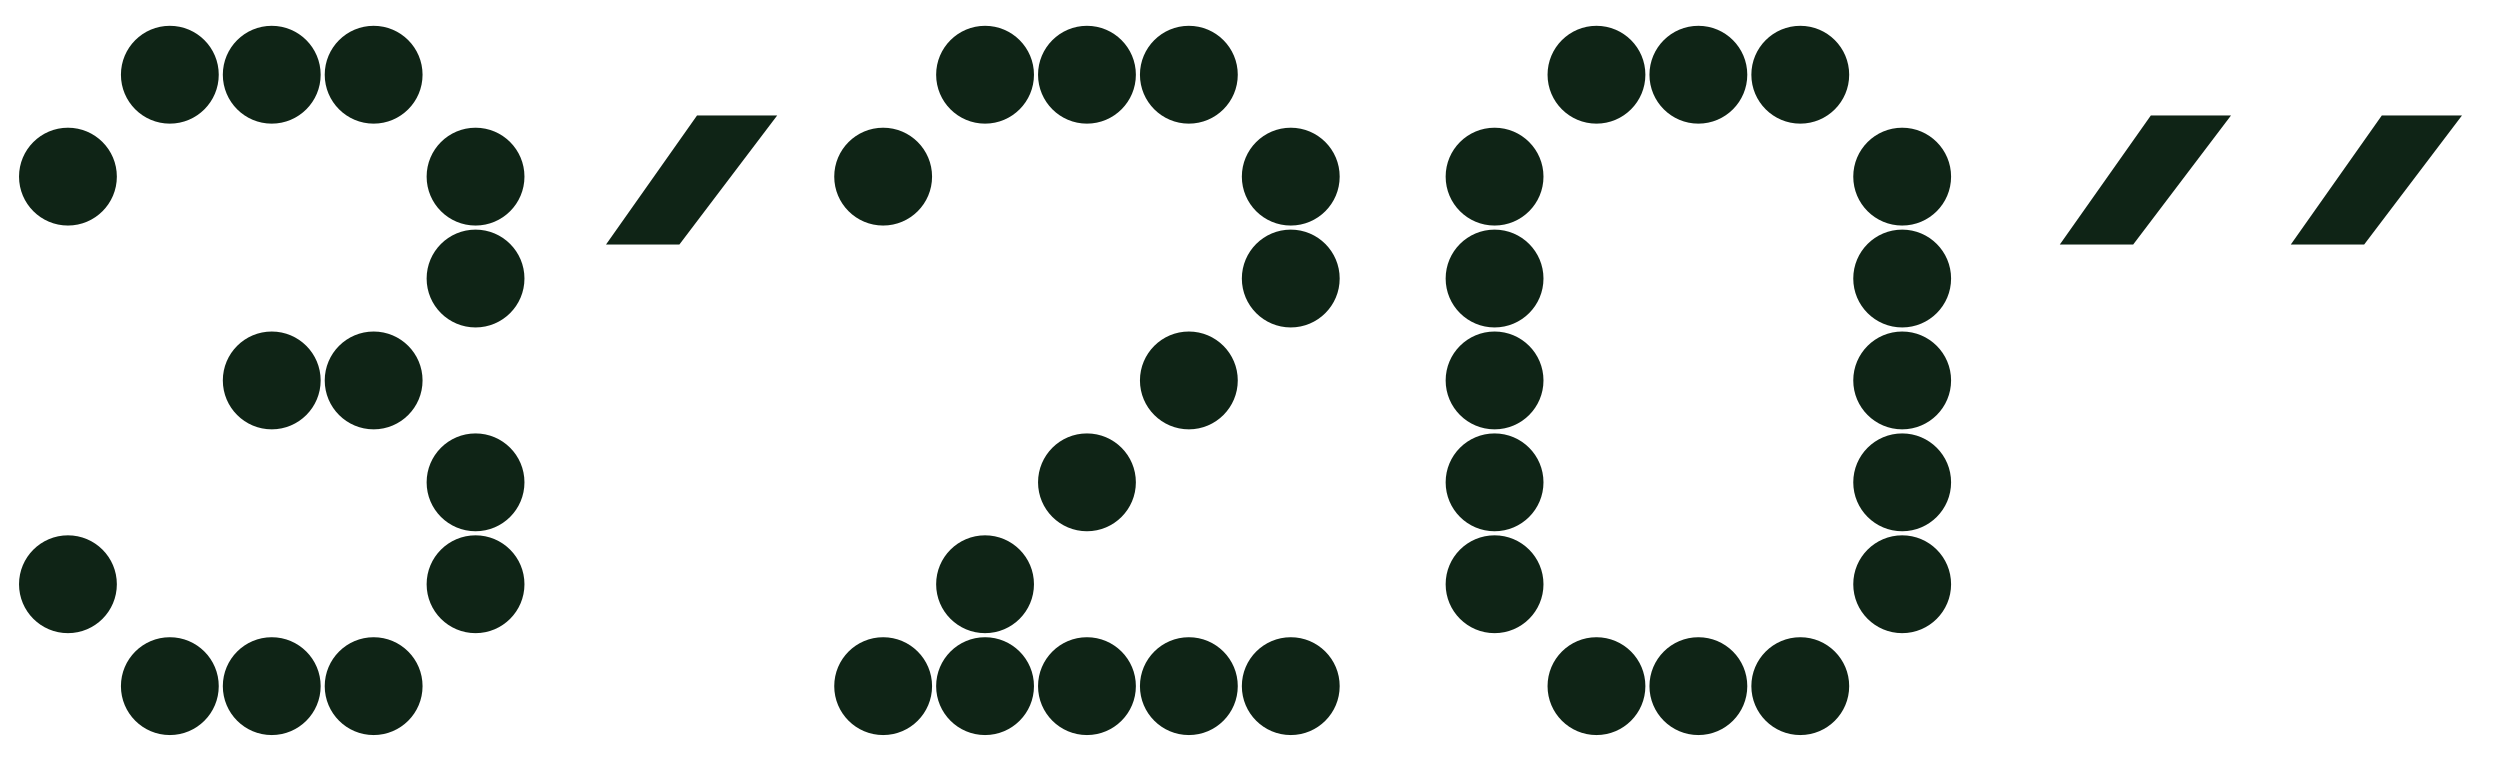
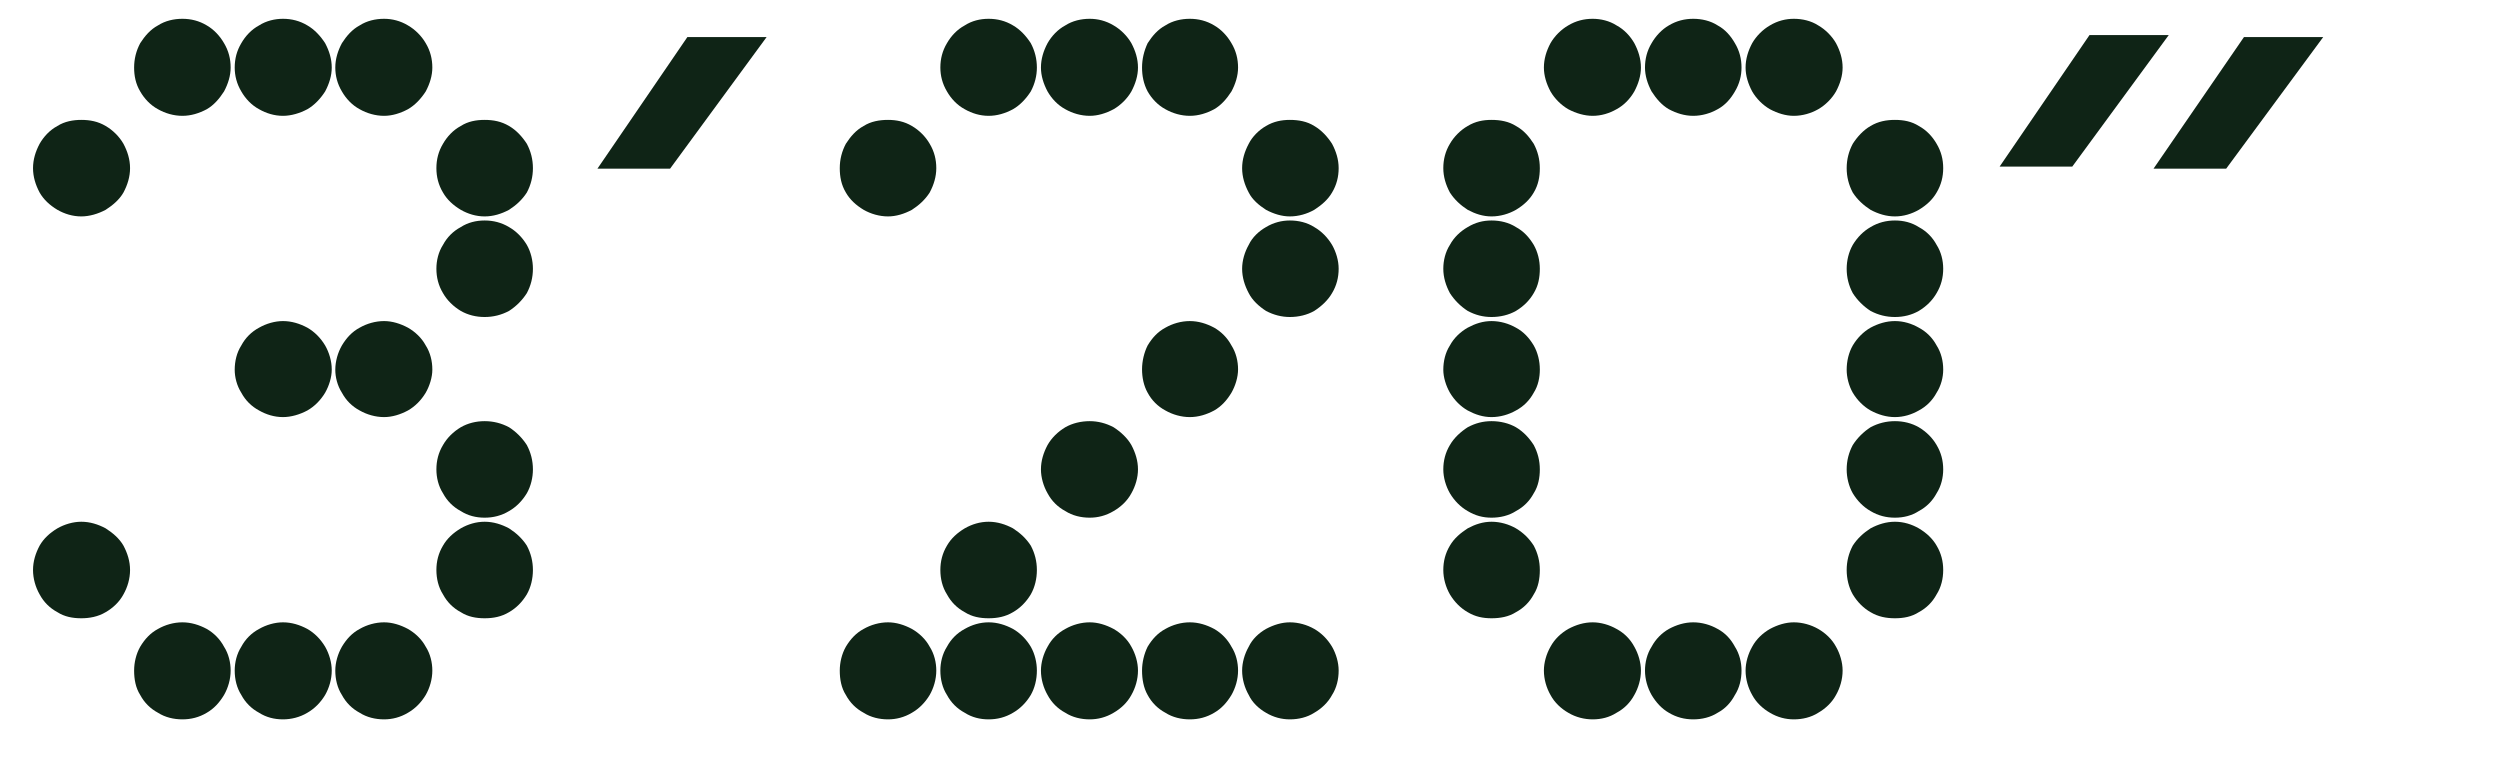
- <svg xmlns="http://www.w3.org/2000/svg" viewBox="62 36 184 56" width="184" height="56">
-   <g fill="#0F2416">
-     <circle cx="74.5" cy="41.5" r="3.6" />
-     <circle cx="82" cy="41.5" r="3.6" />
-     <circle cx="89.5" cy="41.5" r="3.6" />
-     <circle cx="134.5" cy="41.5" r="3.6" />
-     <circle cx="142" cy="41.5" r="3.6" />
-     <circle cx="149.5" cy="41.5" r="3.6" />
-     <circle cx="179.5" cy="41.5" r="3.6" />
-     <circle cx="187" cy="41.5" r="3.6" />
-     <circle cx="194.5" cy="41.5" r="3.6" />
-     <circle cx="67" cy="49" r="3.6" />
-     <circle cx="97" cy="49" r="3.6" />
-     <circle cx="127" cy="49" r="3.6" />
-     <circle cx="157" cy="49" r="3.6" />
-     <circle cx="172" cy="49" r="3.6" />
-     <circle cx="202" cy="49" r="3.6" />
-     <circle cx="97" cy="56.5" r="3.6" />
-     <circle cx="157" cy="56.5" r="3.6" />
-     <circle cx="172" cy="56.5" r="3.6" />
-     <circle cx="202" cy="56.5" r="3.6" />
-     <circle cx="82" cy="64" r="3.6" />
-     <circle cx="89.5" cy="64" r="3.6" />
-     <circle cx="149.5" cy="64" r="3.6" />
-     <circle cx="172" cy="64" r="3.6" />
-     <circle cx="202" cy="64" r="3.6" />
-     <circle cx="97" cy="71.5" r="3.6" />
-     <circle cx="142" cy="71.5" r="3.6" />
-     <circle cx="172" cy="71.5" r="3.6" />
-     <circle cx="202" cy="71.5" r="3.6" />
-     <circle cx="67" cy="79" r="3.6" />
-     <circle cx="97" cy="79" r="3.6" />
-     <circle cx="134.5" cy="79" r="3.6" />
-     <circle cx="172" cy="79" r="3.6" />
-     <circle cx="202" cy="79" r="3.6" />
-     <circle cx="74.5" cy="86.5" r="3.6" />
-     <circle cx="82" cy="86.5" r="3.6" />
-     <circle cx="89.5" cy="86.5" r="3.6" />
-     <circle cx="127" cy="86.5" r="3.6" />
-     <circle cx="134.5" cy="86.5" r="3.6" />
-     <circle cx="142" cy="86.5" r="3.6" />
-     <circle cx="149.5" cy="86.5" r="3.6" />
-     <circle cx="157" cy="86.5" r="3.6" />
-     <circle cx="179.5" cy="86.5" r="3.6" />
-     <circle cx="187" cy="86.5" r="3.6" />
-     <circle cx="194.5" cy="86.5" r="3.6" />
-     <polygon points="113.3,44.5 119.2,44.5 112,54 106.6,54" />
-     <polygon points="220.3,44.5 226.2,44.5 219,54 213.6,54" />
-     <polygon points="237.3,44.5 243.2,44.5 236,54 230.6,54" />
+ <svg xmlns="http://www.w3.org/2000/svg" xmlns:ns1="http://xml.openoffice.org/svg/export" version="1.2" width="49.21mm" height="15.34mm" viewBox="0 0 4921 1534" preserveAspectRatio="xMidYMid" fill-rule="evenodd" stroke-width="28.222" stroke-linejoin="round" xml:space="preserve">
+   <defs class="ClipPathGroup">
+     <clipPath id="presentation_clip_path" clipPathUnits="userSpaceOnUse">
+       <rect x="0" y="0" width="4921" height="1534" />
+     </clipPath>
+     <clipPath id="presentation_clip_path_shrink" clipPathUnits="userSpaceOnUse">
+       <rect x="4" y="1" width="4912" height="1531" />
+     </clipPath>
+   </defs>
+   <defs class="TextShapeIndex">
+     <g ns1:slide="id1" ns1:id-list="id3" />
+   </defs>
+   <defs class="EmbeddedBulletChars">
+     <g id="bullet-char-template-57356" transform="scale(0.0004882812,-0.0004882812)">
+       <path d="M 580,1141 L 1163,571 580,0 -4,571 580,1141 Z" />
+     </g>
+     <g id="bullet-char-template-57354" transform="scale(0.0004882812,-0.0004882812)">
+       <path d="M 8,1128 L 1137,1128 1137,0 8,0 8,1128 Z" />
+     </g>
+     <g id="bullet-char-template-10146" transform="scale(0.0004882812,-0.0004882812)">
+       <path d="M 174,0 L 602,739 174,1481 1456,739 174,0 Z M 1358,739 L 309,1346 659,739 1358,739 Z" />
+     </g>
+     <g id="bullet-char-template-10132" transform="scale(0.0004882812,-0.0004882812)">
+       <path d="M 2015,739 L 1276,0 717,0 1260,543 174,543 174,936 1260,936 717,1481 1274,1481 2015,739 Z" />
+     </g>
+     <g id="bullet-char-template-10007" transform="scale(0.0004882812,-0.0004882812)">
+       <path d="M 0,-2 C -7,14 -16,27 -25,37 L 356,567 C 262,823 215,952 215,954 215,979 228,992 255,992 264,992 276,990 289,987 310,991 331,999 354,1012 L 381,999 492,748 772,1049 836,1024 860,1049 C 881,1039 901,1025 922,1006 886,937 835,863 770,784 769,783 710,716 594,584 L 774,223 C 774,196 753,168 711,139 L 727,119 C 717,90 699,76 672,76 641,76 570,178 457,381 L 164,-76 C 142,-110 111,-127 72,-127 30,-127 9,-110 8,-76 1,-67 -2,-52 -2,-32 -2,-23 -1,-13 0,-2 Z" />
+     </g>
+     <g id="bullet-char-template-10004" transform="scale(0.0004882812,-0.0004882812)">
+       <path d="M 285,-33 C 182,-33 111,30 74,156 52,228 41,333 41,471 41,549 55,616 82,672 116,743 169,778 240,778 293,778 328,747 346,684 L 369,508 C 377,444 397,411 428,410 L 1163,1116 C 1174,1127 1196,1133 1229,1133 1271,1133 1292,1118 1292,1087 L 1292,965 C 1292,929 1282,901 1262,881 L 442,47 C 390,-6 338,-33 285,-33 Z" />
+     </g>
+     <g id="bullet-char-template-9679" transform="scale(0.0004882812,-0.0004882812)">
+       <path d="M 813,0 C 632,0 489,54 383,161 276,268 223,411 223,592 223,773 276,916 383,1023 489,1130 632,1184 813,1184 992,1184 1136,1130 1245,1023 1353,916 1407,772 1407,592 1407,412 1353,268 1245,161 1136,54 992,0 813,0 Z" />
+     </g>
+     <g id="bullet-char-template-8226" transform="scale(0.0004882812,-0.0004882812)">
+       <path d="M 346,457 C 273,457 209,483 155,535 101,586 74,649 74,723 74,796 101,859 155,911 209,963 273,989 346,989 419,989 480,963 531,910 582,859 608,796 608,723 608,648 583,586 532,535 482,483 420,457 346,457 Z" />
+     </g>
+     <g id="bullet-char-template-8211" transform="scale(0.0004882812,-0.0004882812)">
+       <path d="M -4,459 L 1135,459 1135,606 -4,606 -4,459 Z" />
+     </g>
+     <g id="bullet-char-template-61548" transform="scale(0.0004882812,-0.0004882812)">
+       <path d="M 173,740 C 173,903 231,1043 346,1159 462,1274 601,1332 765,1332 928,1332 1067,1274 1183,1159 1299,1043 1357,903 1357,740 1357,577 1299,437 1183,322 1067,206 928,148 765,148 601,148 462,206 346,322 231,437 173,577 173,740 Z" />
+     </g>
+   </defs>
+   <g>
+     <g id="id2" class="Master_Slide">
+       <g id="bg-id2" class="Background" />
+       <g id="bo-id2" class="BackgroundObjects" />
+     </g>
+   </g>
+   <g class="SlideGroup">
+     <g>
+       <g id="container-id1">
+         <g id="id1" class="Slide" clip-path="url(#presentation_clip_path)">
+           <g class="Page">
+             <g class="Graphic">
+               <g id="id3">
+                 <rect class="BoundingBox" stroke="none" fill="none" x="-204" y="-32" width="4921" height="1534" />
+                 <path fill="rgb(15,36,22)" stroke="none" d="M 454,133 C 454,149 449,165 441,180 432,194 421,207 407,215 392,223 376,228 359,228 342,228 325,223 311,215 296,207 284,194 276,180 267,165 264,149 264,133 264,116 268,100 276,85 285,71 296,58 311,50 325,41 342,37 359,37 376,37 392,41 407,50 421,58 433,71 441,85 450,100 454,116 454,133 L 454,133 Z " />
+                 <path fill="rgb(15,36,22)" stroke="none" d="M 653,133 C 653,149 648,165 640,180 631,194 619,207 605,215 590,223 573,228 557,228 540,228 524,223 510,215 495,207 483,194 475,180 466,165 462,149 462,133 462,116 466,100 475,85 483,71 495,58 510,50 524,41 541,37 557,37 574,37 590,41 605,50 619,58 631,71 640,85 648,100 653,116 653,133 L 653,133 Z " />
+                 <path fill="rgb(15,36,22)" stroke="none" d="M 851,133 C 851,149 846,165 838,180 829,194 817,207 803,215 788,223 772,228 756,228 739,228 722,223 708,215 693,207 681,194 673,180 664,165 660,149 660,133 660,116 665,100 673,85 682,71 693,58 708,50 722,41 739,37 756,37 772,37 788,41 803,50 817,58 830,71 838,85 847,100 851,116 851,133 L 851,133 Z " />
+                 <path fill="rgb(15,36,22)" stroke="none" d="M 2041,133 C 2041,149 2037,165 2029,180 2020,194 2008,207 1994,215 1979,223 1963,228 1946,228 1929,228 1913,223 1899,215 1884,207 1872,194 1864,180 1855,165 1851,149 1851,133 1851,116 1855,100 1864,85 1872,71 1884,58 1899,50 1913,41 1929,37 1946,37 1963,37 1979,41 1994,50 2008,58 2020,71 2029,85 2037,100 2041,116 2041,133 L 2041,133 Z " />
+                 <path fill="rgb(15,36,22)" stroke="none" d="M 2240,133 C 2240,149 2235,165 2227,180 2219,194 2206,207 2192,215 2177,223 2161,228 2145,228 2128,228 2111,223 2097,215 2082,207 2070,194 2062,180 2054,165 2049,149 2049,133 2049,116 2054,100 2062,85 2070,71 2082,58 2097,50 2111,41 2128,37 2145,37 2161,37 2177,41 2192,50 2206,58 2219,71 2227,85 2235,100 2240,116 2240,133 L 2240,133 Z " />
+                 <path fill="rgb(15,36,22)" stroke="none" d="M 2437,133 C 2437,149 2432,165 2424,180 2415,194 2404,207 2390,215 2375,223 2359,228 2342,228 2325,228 2308,223 2294,215 2279,207 2267,194 2259,180 2251,165 2248,149 2248,133 2248,116 2252,100 2259,85 2268,71 2279,58 2294,50 2308,41 2325,37 2342,37 2359,37 2375,41 2390,50 2404,58 2416,71 2424,85 2433,100 2437,116 2437,133 L 2437,133 Z " />
+                 <path fill="rgb(15,36,22)" stroke="none" d="M 3230,133 C 3230,149 3225,165 3217,180 3209,194 3197,207 3182,215 3168,223 3152,228 3135,228 3119,228 3102,223 3087,215 3073,207 3060,194 3052,180 3044,165 3039,149 3039,133 3039,116 3044,100 3052,85 3060,71 3073,58 3087,50 3102,41 3118,37 3135,37 3151,37 3168,41 3182,50 3197,58 3209,71 3217,85 3225,100 3230,116 3230,133 L 3230,133 Z " />
+                 <path fill="rgb(15,36,22)" stroke="none" d="M 3428,133 C 3428,149 3424,165 3415,180 3407,194 3396,207 3381,215 3367,223 3350,228 3333,228 3316,228 3300,223 3285,215 3271,207 3260,194 3251,180 3243,165 3238,149 3238,133 3238,116 3242,100 3251,85 3259,71 3271,58 3285,50 3300,41 3316,37 3333,37 3350,37 3367,41 3381,50 3396,58 3407,71 3415,85 3424,100 3428,116 3428,133 L 3428,133 Z " />
+                 <path fill="rgb(15,36,22)" stroke="none" d="M 3627,133 C 3627,149 3622,165 3614,180 3606,194 3593,207 3579,215 3565,223 3548,228 3531,228 3515,228 3499,223 3484,215 3470,207 3457,194 3449,180 3441,165 3436,149 3436,133 3436,116 3441,100 3449,85 3457,71 3470,58 3484,50 3499,41 3515,37 3531,37 3548,37 3565,41 3579,50 3593,58 3606,71 3614,85 3622,100 3627,116 3627,133 L 3627,133 Z " />
+                 <path fill="rgb(15,36,22)" stroke="none" d="M 256,331 C 256,348 251,364 243,379 235,393 222,404 208,413 193,421 176,426 160,426 143,426 127,421 113,413 98,404 86,393 78,379 70,364 65,348 65,331 65,314 70,298 78,283 86,269 98,256 113,248 127,239 144,236 160,236 177,236 193,239 208,248 222,256 235,269 243,283 251,298 256,314 256,331 L 256,331 Z " />
+                 <path fill="rgb(15,36,22)" stroke="none" d="M 1049,331 C 1049,348 1045,364 1037,379 1028,393 1016,404 1002,413 987,421 971,426 954,426 937,426 921,421 907,413 892,404 880,393 872,379 863,364 859,348 859,331 859,314 863,298 872,283 880,269 892,256 907,248 921,239 937,236 954,236 971,236 987,239 1002,248 1016,256 1028,269 1037,283 1045,298 1049,314 1049,331 L 1049,331 Z " />
+                 <path fill="rgb(15,36,22)" stroke="none" d="M 1843,331 C 1843,348 1838,364 1830,379 1821,393 1809,404 1795,413 1780,421 1764,426 1748,426 1731,426 1714,421 1700,413 1685,404 1673,393 1665,379 1656,364 1653,348 1653,331 1653,314 1657,298 1665,283 1674,269 1685,256 1700,248 1714,239 1731,236 1748,236 1764,236 1780,239 1795,248 1809,256 1822,269 1830,283 1839,298 1843,314 1843,331 L 1843,331 Z " />
+                 <path fill="rgb(15,36,22)" stroke="none" d="M 2635,331 C 2635,348 2631,364 2622,379 2614,393 2601,404 2587,413 2573,421 2556,426 2539,426 2523,426 2507,421 2492,413 2478,404 2465,393 2458,379 2450,364 2445,348 2445,331 2445,314 2450,298 2458,283 2465,269 2478,256 2492,248 2507,239 2523,236 2539,236 2556,236 2573,239 2587,248 2601,256 2613,269 2622,283 2630,298 2635,314 2635,331 L 2635,331 Z " />
+                 <path fill="rgb(15,36,22)" stroke="none" d="M 3031,331 C 3031,348 3028,364 3019,379 3011,393 2999,404 2984,413 2970,421 2953,426 2936,426 2919,426 2904,421 2889,413 2875,404 2863,393 2854,379 2846,364 2841,348 2841,331 2841,314 2845,298 2854,283 2862,269 2875,256 2889,248 2904,239 2919,236 2936,236 2953,236 2970,239 2984,248 2999,256 3010,269 3019,283 3027,298 3031,314 3031,331 L 3031,331 Z " />
+                 <path fill="rgb(15,36,22)" stroke="none" d="M 3825,331 C 3825,348 3821,364 3812,379 3804,393 3792,404 3777,413 3763,421 3747,426 3730,426 3713,426 3697,421 3682,413 3668,404 3656,393 3647,379 3639,364 3635,348 3635,331 3635,314 3639,298 3647,283 3656,269 3668,256 3682,248 3697,239 3713,236 3730,236 3747,236 3763,239 3777,248 3792,256 3804,269 3812,283 3821,298 3825,314 3825,331 L 3825,331 Z " />
+                 <path fill="rgb(15,36,22)" stroke="none" d="M 1049,529 C 1049,546 1045,562 1037,577 1028,591 1016,603 1002,612 987,620 971,624 954,624 937,624 921,620 907,612 892,603 880,591 872,577 863,562 859,546 859,529 859,513 863,496 872,482 880,467 892,455 907,447 921,438 937,434 954,434 971,434 987,438 1002,447 1016,455 1028,467 1037,482 1045,496 1049,513 1049,529 L 1049,529 Z " />
+                 <path fill="rgb(15,36,22)" stroke="none" d="M 2635,529 C 2635,546 2631,562 2622,577 2614,591 2601,603 2587,612 2573,620 2556,624 2539,624 2523,624 2507,620 2492,612 2478,603 2465,591 2458,577 2450,562 2445,546 2445,529 2445,513 2450,496 2458,482 2465,467 2478,455 2492,447 2507,438 2523,434 2539,434 2556,434 2573,438 2587,447 2601,455 2613,467 2622,482 2630,496 2635,513 2635,529 L 2635,529 Z " />
+                 <path fill="rgb(15,36,22)" stroke="none" d="M 3031,529 C 3031,546 3028,562 3019,577 3011,591 2999,603 2984,612 2970,620 2953,624 2936,624 2919,624 2904,620 2889,612 2875,603 2863,591 2854,577 2846,562 2841,546 2841,529 2841,513 2845,496 2854,482 2862,467 2875,455 2889,447 2904,438 2919,434 2936,434 2953,434 2970,438 2984,447 2999,455 3010,467 3019,482 3027,496 3031,513 3031,529 L 3031,529 Z " />
+                 <path fill="rgb(15,36,22)" stroke="none" d="M 3825,529 C 3825,546 3821,562 3812,577 3804,591 3792,603 3777,612 3763,620 3747,624 3730,624 3713,624 3697,620 3682,612 3668,603 3656,591 3647,577 3639,562 3635,546 3635,529 3635,513 3639,496 3647,482 3656,467 3668,455 3682,447 3697,438 3713,434 3730,434 3747,434 3763,438 3777,447 3792,455 3804,467 3812,482 3821,496 3825,513 3825,529 L 3825,529 Z " />
+                 <path fill="rgb(15,36,22)" stroke="none" d="M 653,728 C 653,742 648,759 640,773 631,788 619,800 605,808 590,816 573,821 557,821 540,821 524,816 510,808 495,800 483,788 475,773 466,759 462,742 462,728 462,711 466,694 475,680 483,665 495,653 510,645 524,637 541,632 557,632 574,632 590,637 605,645 619,653 631,665 640,680 648,694 653,711 653,727 L 653,728 653,728 Z " />
+                 <path fill="rgb(15,36,22)" stroke="none" d="M 851,728 C 851,742 846,759 838,773 829,788 817,800 803,808 788,816 772,821 756,821 739,821 722,816 708,808 693,800 681,788 673,773 664,759 660,742 660,728 660,711 665,694 673,680 682,665 693,653 708,645 722,637 739,632 756,632 772,632 788,637 803,645 817,653 830,665 838,680 847,694 851,711 851,727 L 851,728 851,728 Z " />
+                 <path fill="rgb(15,36,22)" stroke="none" d="M 2437,727 C 2437,742 2432,759 2424,773 2415,788 2404,800 2390,808 2375,816 2359,821 2342,821 2325,821 2308,816 2294,808 2279,800 2267,788 2259,773 2251,759 2248,742 2248,727 2248,711 2252,694 2259,680 2268,665 2279,653 2294,645 2308,637 2325,632 2342,632 2359,632 2375,637 2390,645 2404,653 2416,665 2424,680 2433,694 2437,711 2437,727 L 2437,727 2437,727 Z " />
+                 <path fill="rgb(15,36,22)" stroke="none" d="M 3031,728 C 3031,742 3028,759 3019,773 3011,788 2999,800 2984,808 2970,816 2953,821 2936,821 2919,821 2904,816 2889,808 2875,800 2863,788 2854,773 2846,759 2841,742 2841,728 2841,711 2845,694 2854,680 2862,665 2875,653 2889,645 2904,637 2919,632 2936,632 2953,632 2970,637 2984,645 2999,653 3010,665 3019,680 3027,694 3031,711 3031,727 L 3031,728 3031,728 Z " />
+                 <path fill="rgb(15,36,22)" stroke="none" d="M 3825,728 C 3825,742 3821,759 3812,773 3804,788 3792,800 3777,808 3763,816 3747,821 3730,821 3713,821 3697,816 3682,808 3668,800 3656,788 3647,773 3639,759 3635,742 3635,728 3635,711 3639,694 3647,680 3656,665 3668,653 3682,645 3697,637 3713,632 3730,632 3747,632 3763,637 3777,645 3792,653 3804,665 3812,680 3821,694 3825,711 3825,727 L 3825,728 3825,728 Z " />
+                 <path fill="rgb(15,36,22)" stroke="none" d="M 1049,924 C 1049,940 1045,957 1037,971 1028,986 1016,998 1002,1006 987,1015 971,1019 954,1019 937,1019 921,1015 907,1006 892,998 880,986 872,971 863,957 859,940 859,924 859,907 863,891 872,876 880,862 892,850 907,841 921,833 937,829 954,829 971,829 987,833 1002,841 1016,850 1028,862 1037,876 1045,891 1049,907 1049,924 L 1049,924 Z " />
+                 <path fill="rgb(15,36,22)" stroke="none" d="M 2240,924 C 2240,940 2235,957 2227,971 2219,986 2206,998 2192,1006 2177,1015 2161,1019 2145,1019 2128,1019 2111,1015 2097,1006 2082,998 2070,986 2062,971 2054,957 2049,940 2049,924 2049,907 2054,891 2062,876 2070,862 2082,850 2097,841 2111,833 2128,829 2145,829 2161,829 2177,833 2192,841 2206,850 2219,862 2227,876 2235,891 2240,907 2240,924 L 2240,924 Z " />
+                 <path fill="rgb(15,36,22)" stroke="none" d="M 3031,924 C 3031,940 3028,957 3019,971 3011,986 2999,998 2984,1006 2970,1015 2953,1019 2936,1019 2919,1019 2904,1015 2889,1006 2875,998 2863,986 2854,971 2846,957 2841,940 2841,924 2841,907 2845,891 2854,876 2862,862 2875,850 2889,841 2904,833 2919,829 2936,829 2953,829 2970,833 2984,841 2999,850 3010,862 3019,876 3027,891 3031,907 3031,924 L 3031,924 Z " />
+                 <path fill="rgb(15,36,22)" stroke="none" d="M 3825,924 C 3825,940 3821,957 3812,971 3804,986 3792,998 3777,1006 3763,1015 3747,1019 3730,1019 3713,1019 3697,1015 3682,1006 3668,998 3656,986 3647,971 3639,957 3635,940 3635,924 3635,907 3639,891 3647,876 3656,862 3668,850 3682,841 3697,833 3713,829 3730,829 3747,829 3763,833 3777,841 3792,850 3804,862 3812,876 3821,891 3825,907 3825,924 L 3825,924 Z " />
+                 <path fill="rgb(15,36,22)" stroke="none" d="M 256,1122 C 256,1139 251,1156 243,1170 235,1185 222,1197 208,1205 193,1214 176,1217 160,1217 143,1217 127,1214 113,1205 98,1197 86,1185 78,1170 70,1156 65,1139 65,1122 65,1105 70,1089 78,1074 86,1060 98,1049 113,1040 127,1032 144,1027 160,1027 177,1027 193,1032 208,1040 222,1049 235,1060 243,1074 251,1089 256,1105 256,1122 L 256,1122 Z " />
+                 <path fill="rgb(15,36,22)" stroke="none" d="M 1049,1122 C 1049,1139 1045,1156 1037,1170 1028,1185 1016,1197 1002,1205 987,1214 971,1217 954,1217 937,1217 921,1214 907,1205 892,1197 880,1185 872,1170 863,1156 859,1139 859,1122 859,1105 863,1089 872,1074 880,1060 892,1049 907,1040 921,1032 937,1027 954,1027 971,1027 987,1032 1002,1040 1016,1049 1028,1060 1037,1074 1045,1089 1049,1105 1049,1122 L 1049,1122 Z " />
+                 <path fill="rgb(15,36,22)" stroke="none" d="M 2041,1122 C 2041,1139 2037,1156 2029,1170 2020,1185 2008,1197 1994,1205 1979,1214 1963,1217 1946,1217 1929,1217 1913,1214 1899,1205 1884,1197 1872,1185 1864,1170 1855,1156 1851,1139 1851,1122 1851,1105 1855,1089 1864,1074 1872,1060 1884,1049 1899,1040 1913,1032 1929,1027 1946,1027 1963,1027 1979,1032 1994,1040 2008,1049 2020,1060 2029,1074 2037,1089 2041,1105 2041,1122 L 2041,1122 Z " />
+                 <path fill="rgb(15,36,22)" stroke="none" d="M 3031,1122 C 3031,1139 3028,1156 3019,1170 3011,1185 2999,1197 2984,1205 2970,1214 2953,1217 2936,1217 2919,1217 2904,1214 2889,1205 2875,1197 2863,1185 2854,1170 2846,1156 2841,1139 2841,1122 2841,1105 2845,1089 2854,1074 2862,1060 2875,1049 2889,1040 2904,1032 2919,1027 2936,1027 2953,1027 2970,1032 2984,1040 2999,1049 3010,1060 3019,1074 3027,1089 3031,1105 3031,1122 L 3031,1122 Z " />
+                 <path fill="rgb(15,36,22)" stroke="none" d="M 3825,1122 C 3825,1139 3821,1156 3812,1170 3804,1185 3792,1197 3777,1205 3763,1214 3747,1217 3730,1217 3713,1217 3697,1214 3682,1205 3668,1197 3656,1185 3647,1170 3639,1156 3635,1139 3635,1122 3635,1105 3639,1089 3647,1074 3656,1060 3668,1049 3682,1040 3697,1032 3713,1027 3730,1027 3747,1027 3763,1032 3777,1040 3792,1049 3804,1060 3812,1074 3821,1089 3825,1105 3825,1122 L 3825,1122 Z " />
+                 <path fill="rgb(15,36,22)" stroke="none" d="M 454,1320 C 454,1337 449,1354 441,1368 432,1383 421,1395 407,1403 392,1412 376,1416 359,1416 342,1416 325,1412 311,1403 296,1395 284,1383 276,1368 267,1354 264,1337 264,1320 264,1304 268,1287 276,1273 285,1258 296,1246 311,1238 325,1230 342,1225 359,1225 376,1225 392,1230 407,1238 421,1246 433,1258 441,1273 450,1287 454,1304 454,1320 L 454,1320 Z " />
+                 <path fill="rgb(15,36,22)" stroke="none" d="M 653,1320 C 653,1337 648,1354 640,1368 631,1383 619,1395 605,1403 590,1412 573,1416 557,1416 540,1416 524,1412 510,1403 495,1395 483,1383 475,1368 466,1354 462,1337 462,1320 462,1304 466,1287 475,1273 483,1258 495,1246 510,1238 524,1230 541,1225 557,1225 574,1225 590,1230 605,1238 619,1246 631,1258 640,1273 648,1287 653,1304 653,1320 L 653,1320 Z " />
+                 <path fill="rgb(15,36,22)" stroke="none" d="M 851,1320 C 851,1337 846,1354 838,1368 829,1383 817,1395 803,1403 788,1412 772,1416 756,1416 739,1416 722,1412 708,1403 693,1395 681,1383 673,1368 664,1354 660,1337 660,1320 660,1304 665,1287 673,1273 682,1258 693,1246 708,1238 722,1230 739,1225 756,1225 772,1225 788,1230 803,1238 817,1246 830,1258 838,1273 847,1287 851,1304 851,1320 L 851,1320 Z " />
+                 <path fill="rgb(15,36,22)" stroke="none" d="M 1843,1320 C 1843,1337 1838,1354 1830,1368 1821,1383 1809,1395 1795,1403 1780,1412 1764,1416 1748,1416 1731,1416 1714,1412 1700,1403 1685,1395 1673,1383 1665,1368 1656,1354 1653,1337 1653,1320 1653,1304 1657,1287 1665,1273 1674,1258 1685,1246 1700,1238 1714,1230 1731,1225 1748,1225 1764,1225 1780,1230 1795,1238 1809,1246 1822,1258 1830,1273 1839,1287 1843,1304 1843,1320 L 1843,1320 Z " />
+                 <path fill="rgb(15,36,22)" stroke="none" d="M 2041,1320 C 2041,1337 2037,1354 2029,1368 2020,1383 2008,1395 1994,1403 1979,1412 1963,1416 1946,1416 1929,1416 1913,1412 1899,1403 1884,1395 1872,1383 1864,1368 1855,1354 1851,1337 1851,1320 1851,1304 1855,1287 1864,1273 1872,1258 1884,1246 1899,1238 1913,1230 1929,1225 1946,1225 1963,1225 1979,1230 1994,1238 2008,1246 2020,1258 2029,1273 2037,1287 2041,1304 2041,1320 L 2041,1320 Z " />
+                 <path fill="rgb(15,36,22)" stroke="none" d="M 2240,1320 C 2240,1337 2235,1354 2227,1368 2219,1383 2206,1395 2192,1403 2177,1412 2161,1416 2145,1416 2128,1416 2111,1412 2097,1403 2082,1395 2070,1383 2062,1368 2054,1354 2049,1337 2049,1320 2049,1304 2054,1287 2062,1273 2070,1258 2082,1246 2097,1238 2111,1230 2128,1225 2145,1225 2161,1225 2177,1230 2192,1238 2206,1246 2219,1258 2227,1273 2235,1287 2240,1304 2240,1320 L 2240,1320 Z " />
+                 <path fill="rgb(15,36,22)" stroke="none" d="M 2437,1320 C 2437,1337 2432,1354 2424,1368 2415,1383 2404,1395 2390,1403 2375,1412 2359,1416 2342,1416 2325,1416 2308,1412 2294,1403 2279,1395 2267,1383 2259,1368 2251,1354 2248,1337 2248,1320 2248,1304 2252,1287 2259,1273 2268,1258 2279,1246 2294,1238 2308,1230 2325,1225 2342,1225 2359,1225 2375,1230 2390,1238 2404,1246 2416,1258 2424,1273 2433,1287 2437,1304 2437,1320 L 2437,1320 Z " />
+                 <path fill="rgb(15,36,22)" stroke="none" d="M 2635,1320 C 2635,1337 2631,1354 2622,1368 2614,1383 2601,1395 2587,1403 2573,1412 2556,1416 2539,1416 2523,1416 2507,1412 2492,1403 2478,1395 2465,1383 2458,1368 2450,1354 2445,1337 2445,1320 2445,1304 2450,1287 2458,1273 2465,1258 2478,1246 2492,1238 2507,1230 2523,1225 2539,1225 2556,1225 2573,1230 2587,1238 2601,1246 2613,1258 2622,1273 2630,1287 2635,1304 2635,1320 L 2635,1320 Z " />
+                 <path fill="rgb(15,36,22)" stroke="none" d="M 3230,1320 C 3230,1337 3225,1354 3217,1368 3209,1383 3197,1395 3182,1403 3168,1412 3152,1416 3135,1416 3119,1416 3102,1412 3087,1403 3073,1395 3060,1383 3052,1368 3044,1354 3039,1337 3039,1320 3039,1304 3044,1287 3052,1273 3060,1258 3073,1246 3087,1238 3102,1230 3118,1225 3135,1225 3151,1225 3168,1230 3182,1238 3197,1246 3209,1258 3217,1273 3225,1287 3230,1304 3230,1320 L 3230,1320 Z " />
+                 <path fill="rgb(15,36,22)" stroke="none" d="M 3428,1320 C 3428,1337 3424,1354 3415,1368 3407,1383 3396,1395 3381,1403 3367,1412 3350,1416 3333,1416 3316,1416 3300,1412 3285,1403 3271,1395 3260,1383 3251,1368 3243,1354 3238,1337 3238,1320 3238,1304 3242,1287 3251,1273 3259,1258 3271,1246 3285,1238 3300,1230 3316,1225 3333,1225 3350,1225 3367,1230 3381,1238 3396,1246 3407,1258 3415,1273 3424,1287 3428,1304 3428,1320 L 3428,1320 Z " />
+                 <path fill="rgb(15,36,22)" stroke="none" d="M 3627,1320 C 3627,1337 3622,1354 3614,1368 3606,1383 3593,1395 3579,1403 3565,1412 3548,1416 3531,1416 3515,1416 3499,1412 3484,1403 3470,1395 3457,1383 3449,1368 3441,1354 3436,1337 3436,1320 3436,1304 3441,1287 3449,1273 3457,1258 3470,1246 3484,1238 3499,1230 3515,1225 3531,1225 3548,1225 3565,1230 3579,1238 3593,1246 3606,1258 3614,1273 3622,1287 3627,1304 3627,1320 L 3627,1320 Z " />
+                 <path fill="rgb(15,36,22)" stroke="none" d="M 1353,73 L 1509,73 1319,332 1176,332 1353,73 1353,73 Z " />
+                 <path fill="rgb(15,36,22)" stroke="none" d="M 4113,69 L 4269,69 4079,328 3936,328 4113,69 4113,69 Z " />
+                 <path fill="rgb(15,36,22)" stroke="none" d="M 4417,73 L 4573,73 4382,332 4239,332 4417,73 4417,73 Z " />
+               </g>
+             </g>
+           </g>
+         </g>
+       </g>
+     </g>
  </g>
</svg>
